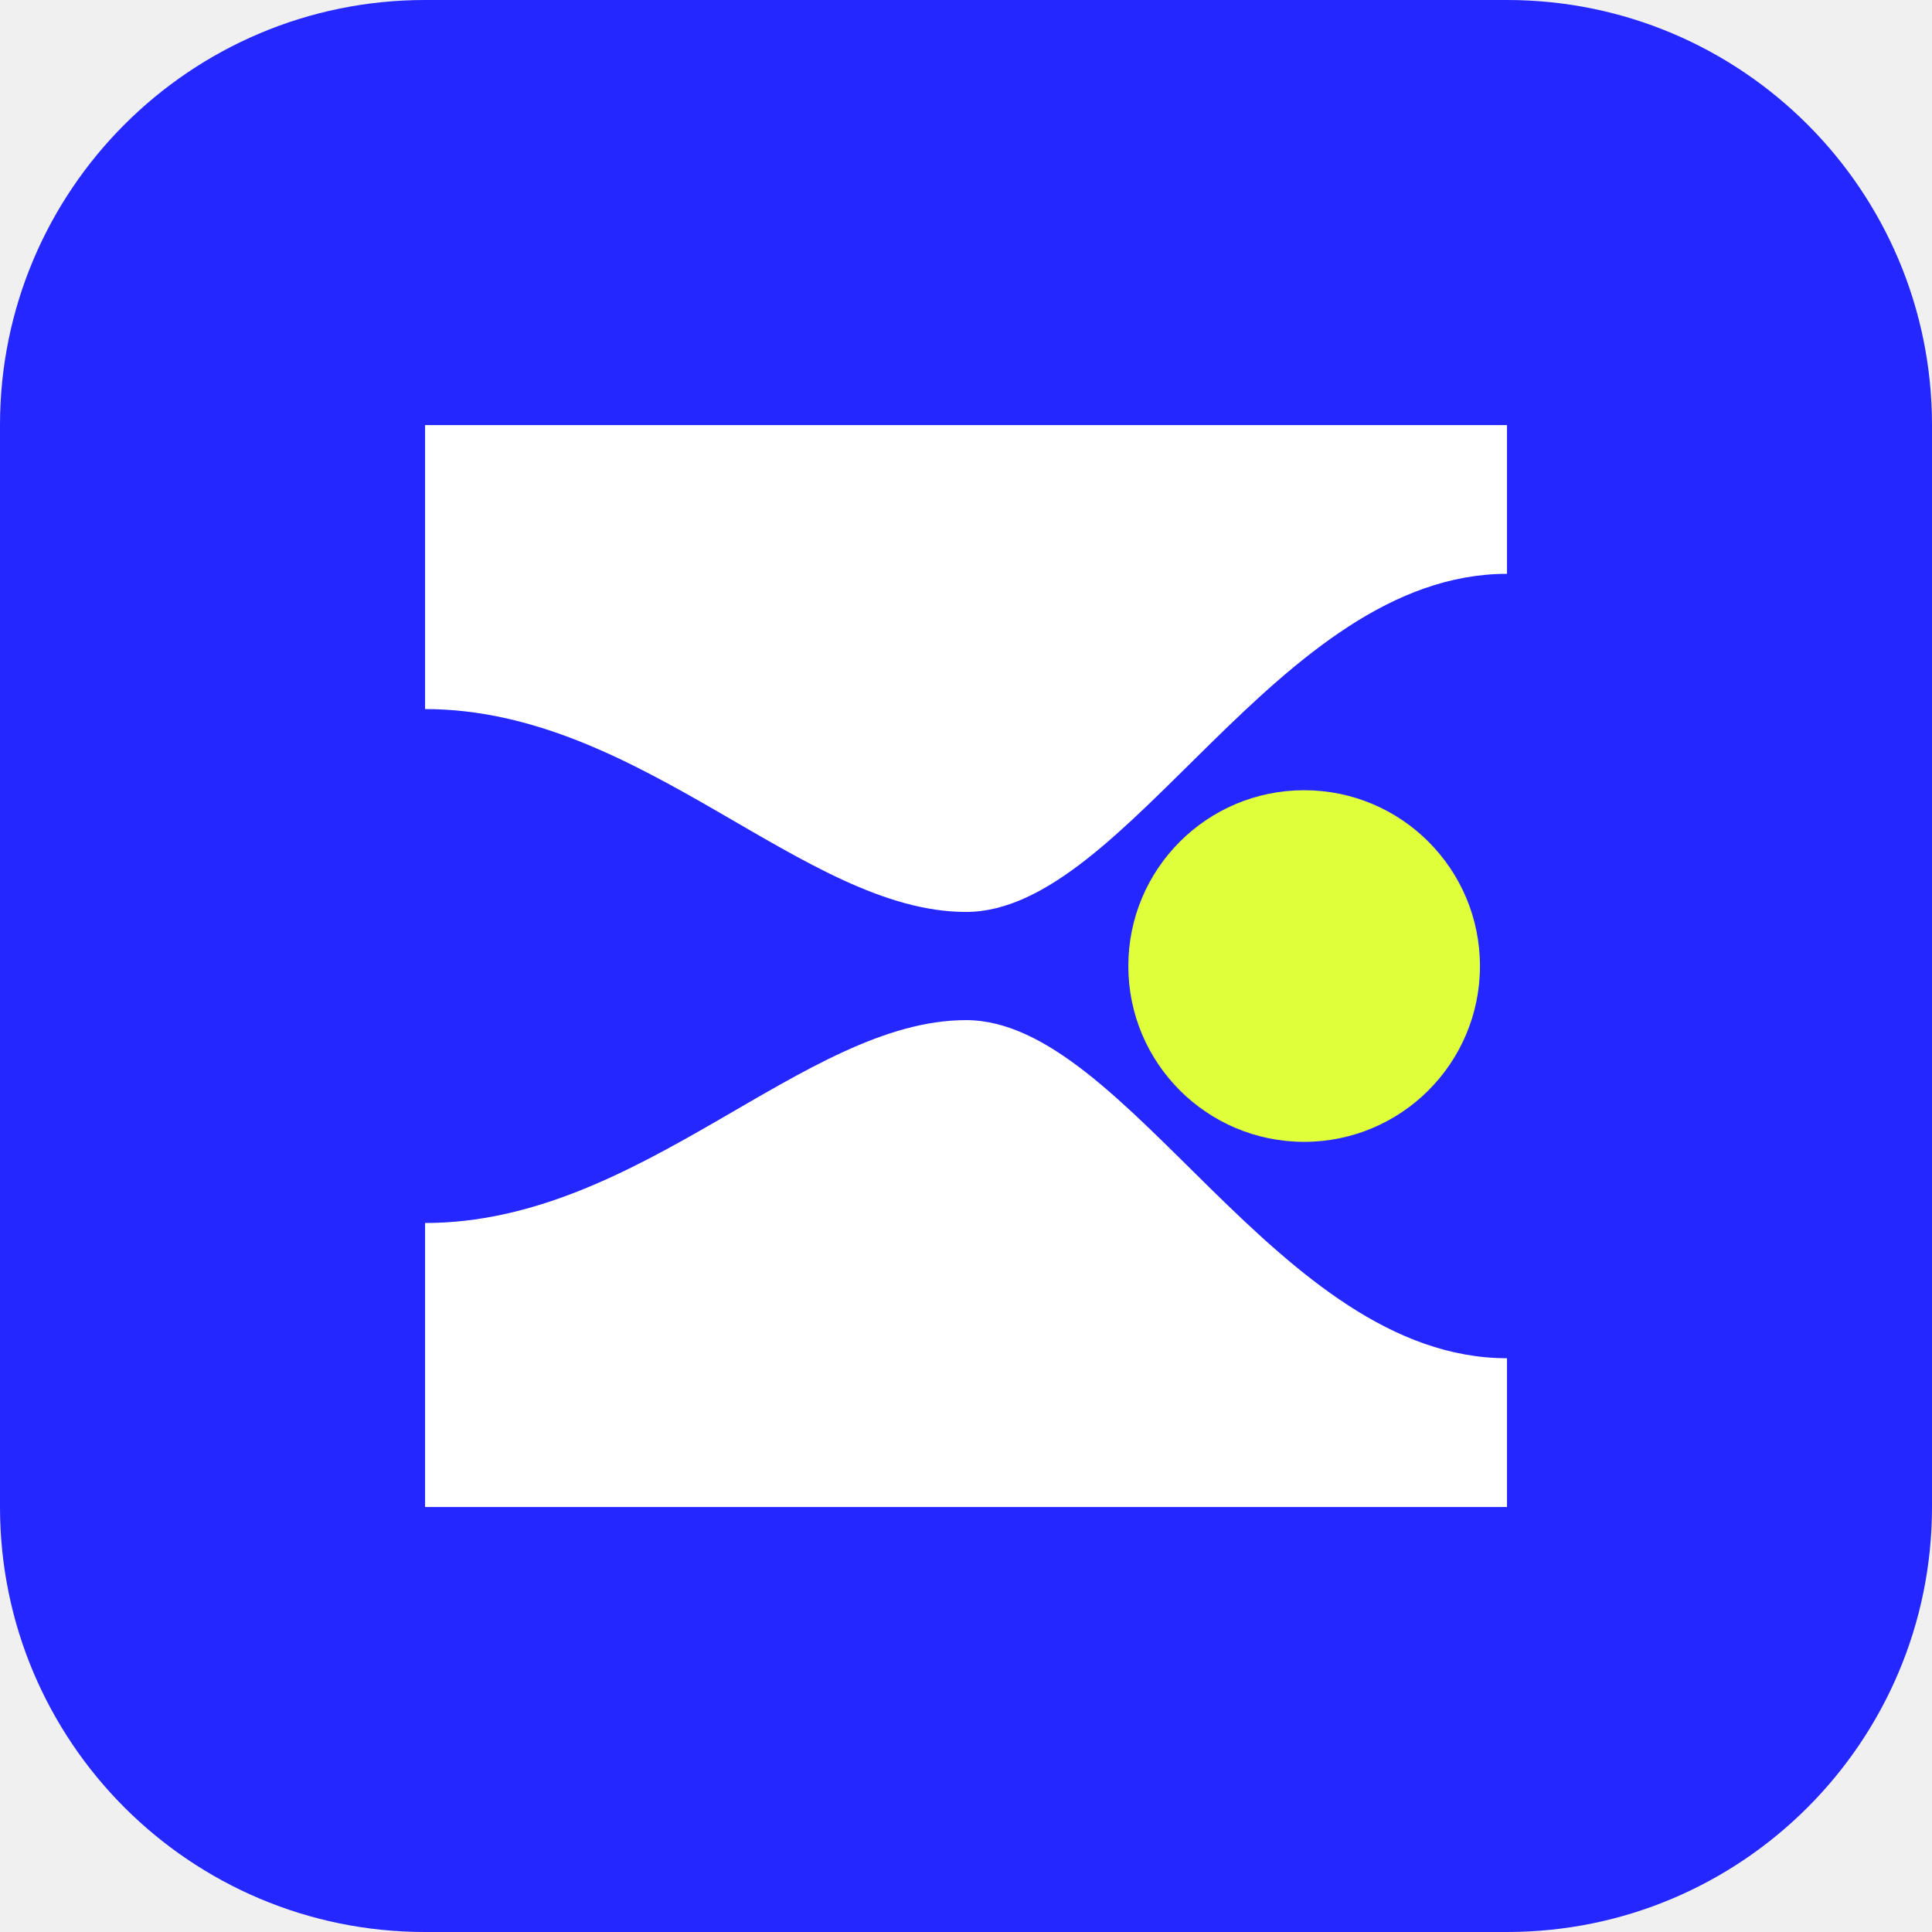
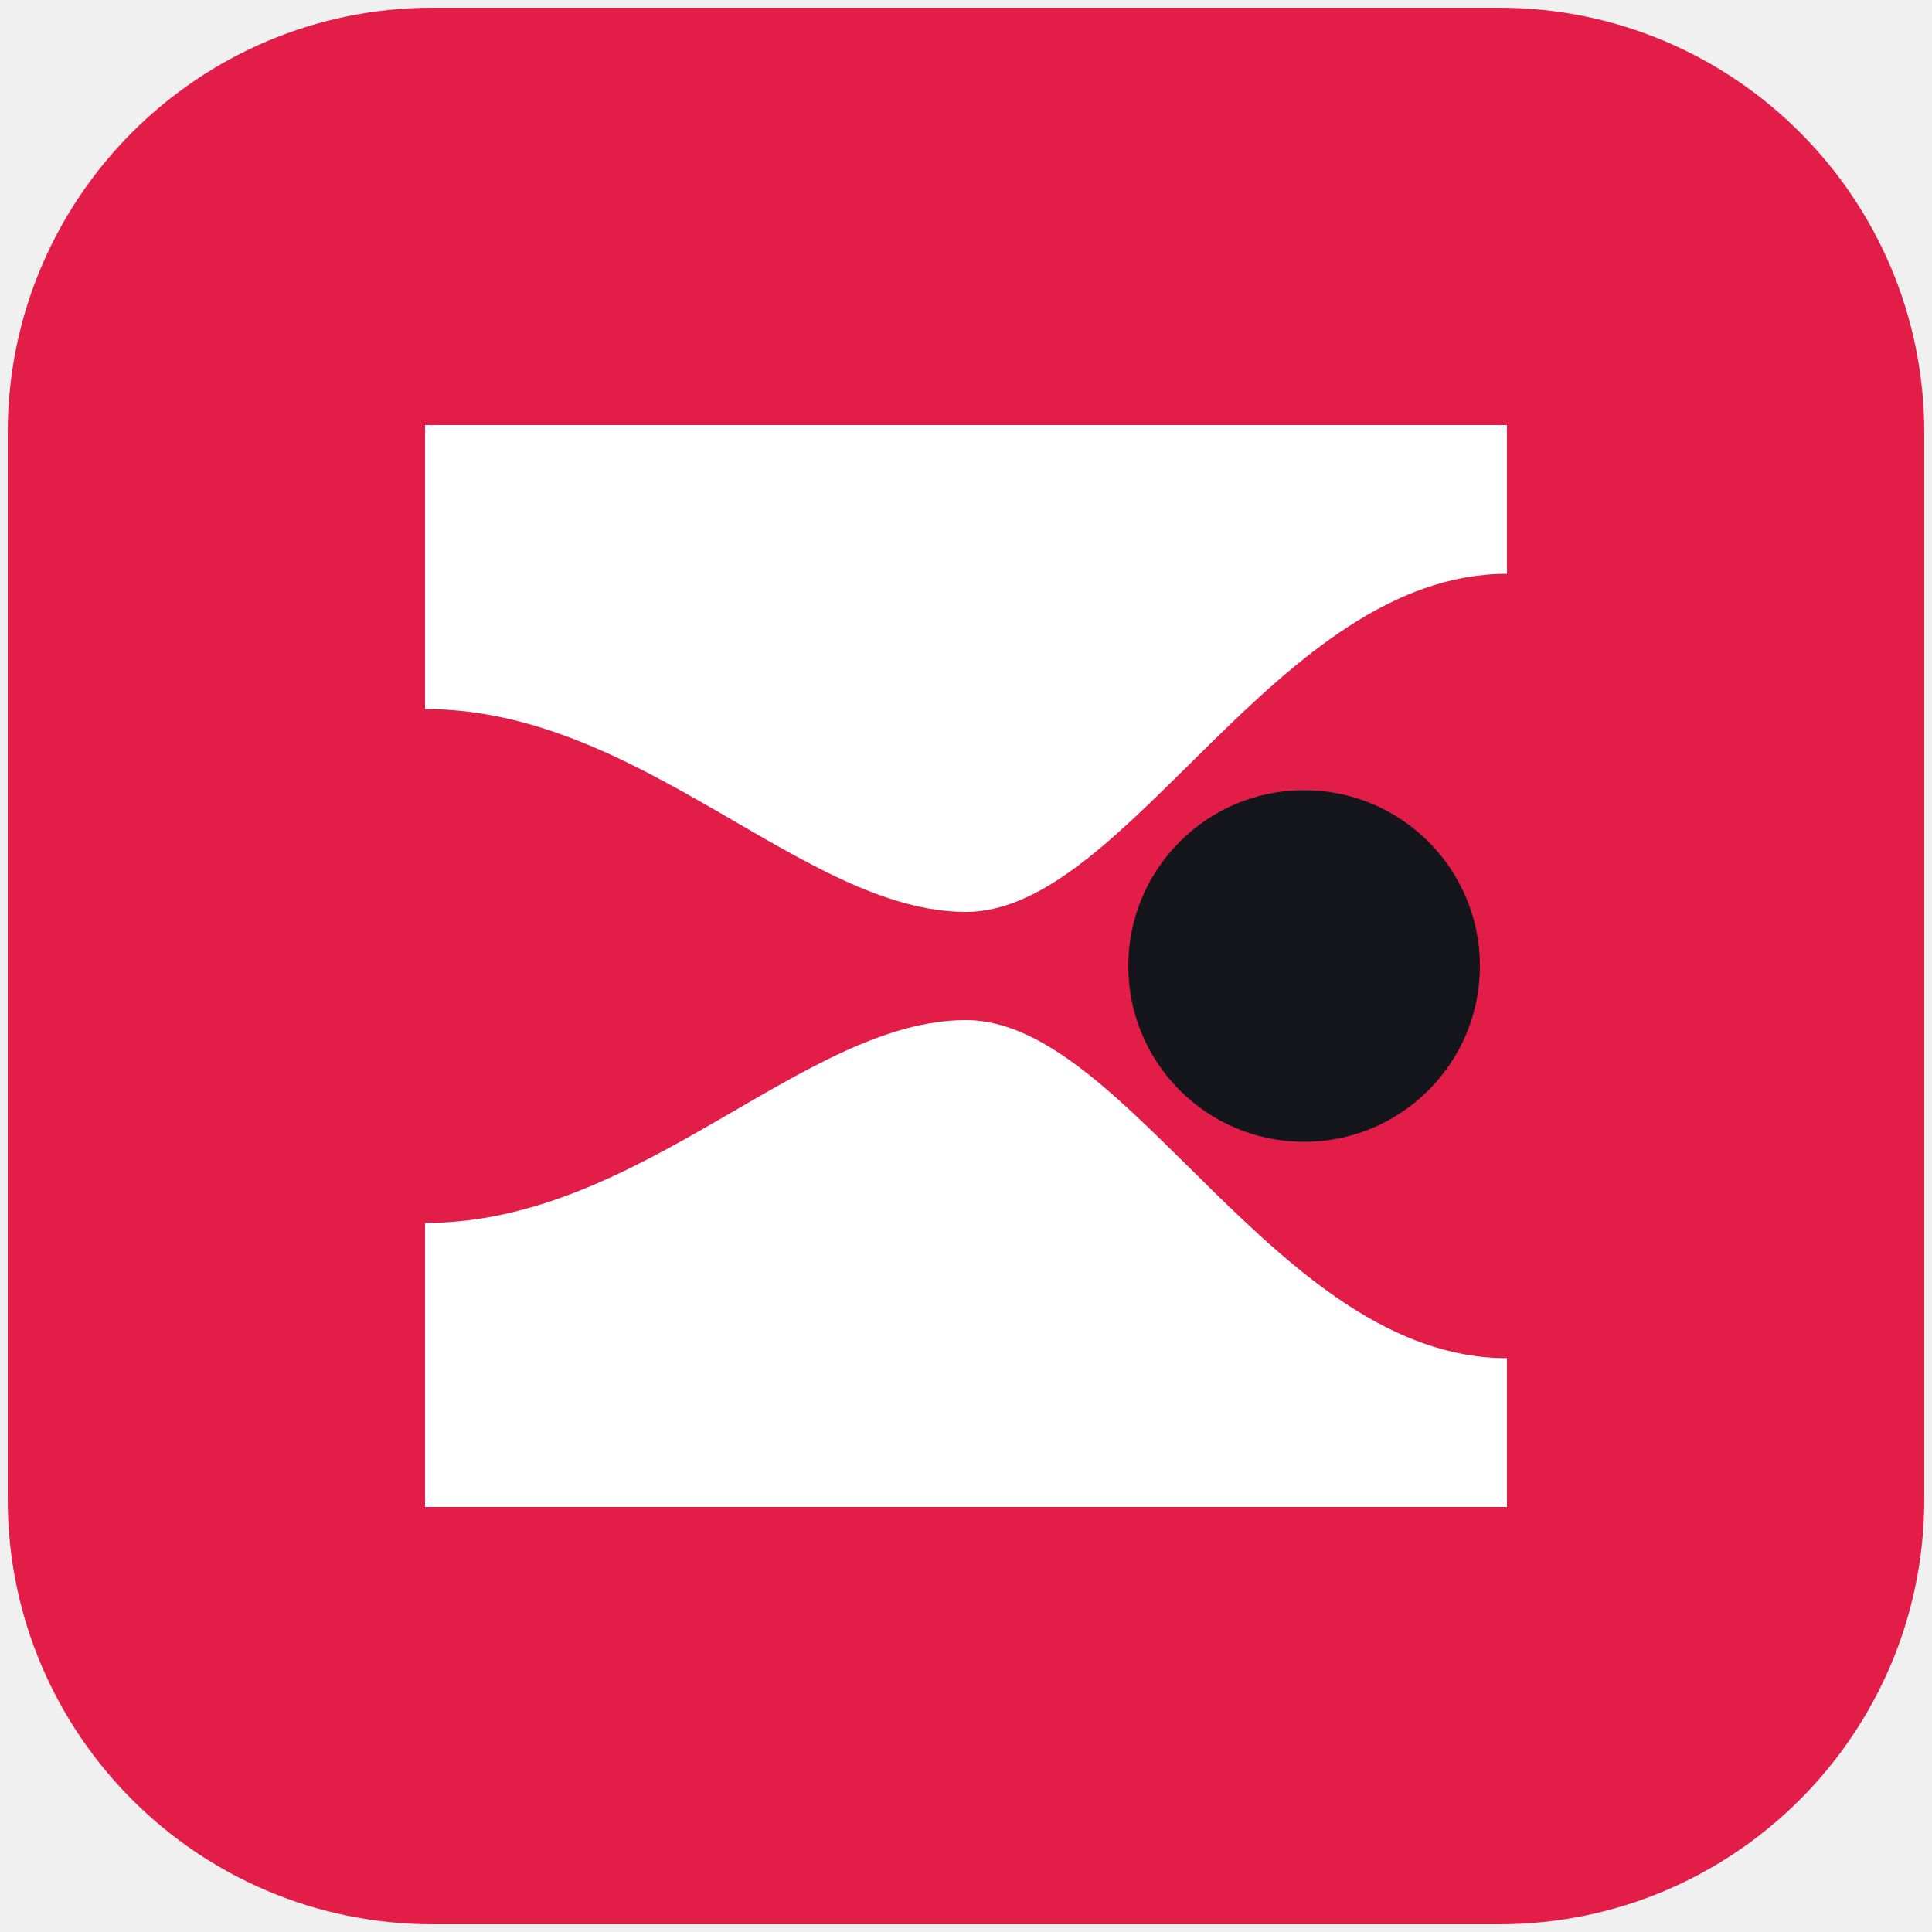
- <svg xmlns="http://www.w3.org/2000/svg" viewBox="0 0 285.71 285.71">
-   <rect width="285.71" height="285.71" rx="62.86" fill="#2427FF" />
-   <g transform="translate(62.86 62.86)">
-     <path fill="#FFFFFF" d="M0 0H160V22C126 22 104 72 80 72C56 72 32 42 0 42ZM0 160H160V138C126 138 104 88 80 88C56 88 32 118 0 118Z" />
-     <circle fill="#DFFF3A" cx="130" cy="80" r="26" />
+ <svg xmlns="http://www.w3.org/2000/svg" width="32" height="32" viewBox="0 0 100 100">
+   <rect x="0.4" y="0.4" width="99.2" height="99.2" rx="22.0" fill="#E11D48" />
+   <g transform="translate(22,22) scale(0.35)">
+     <path d="M0 0H160V22C126 22 104 72 80 72C56 72 32 42 0 42Z" fill="#FFFFFF" />
+     <path d="M0 160H160V138C126 138 104 88 80 88C56 88 32 118 0 118Z" fill="#FFFFFF" />
+     <circle cx="130" cy="80" r="26" fill="#15161C" />
  </g>
</svg>
